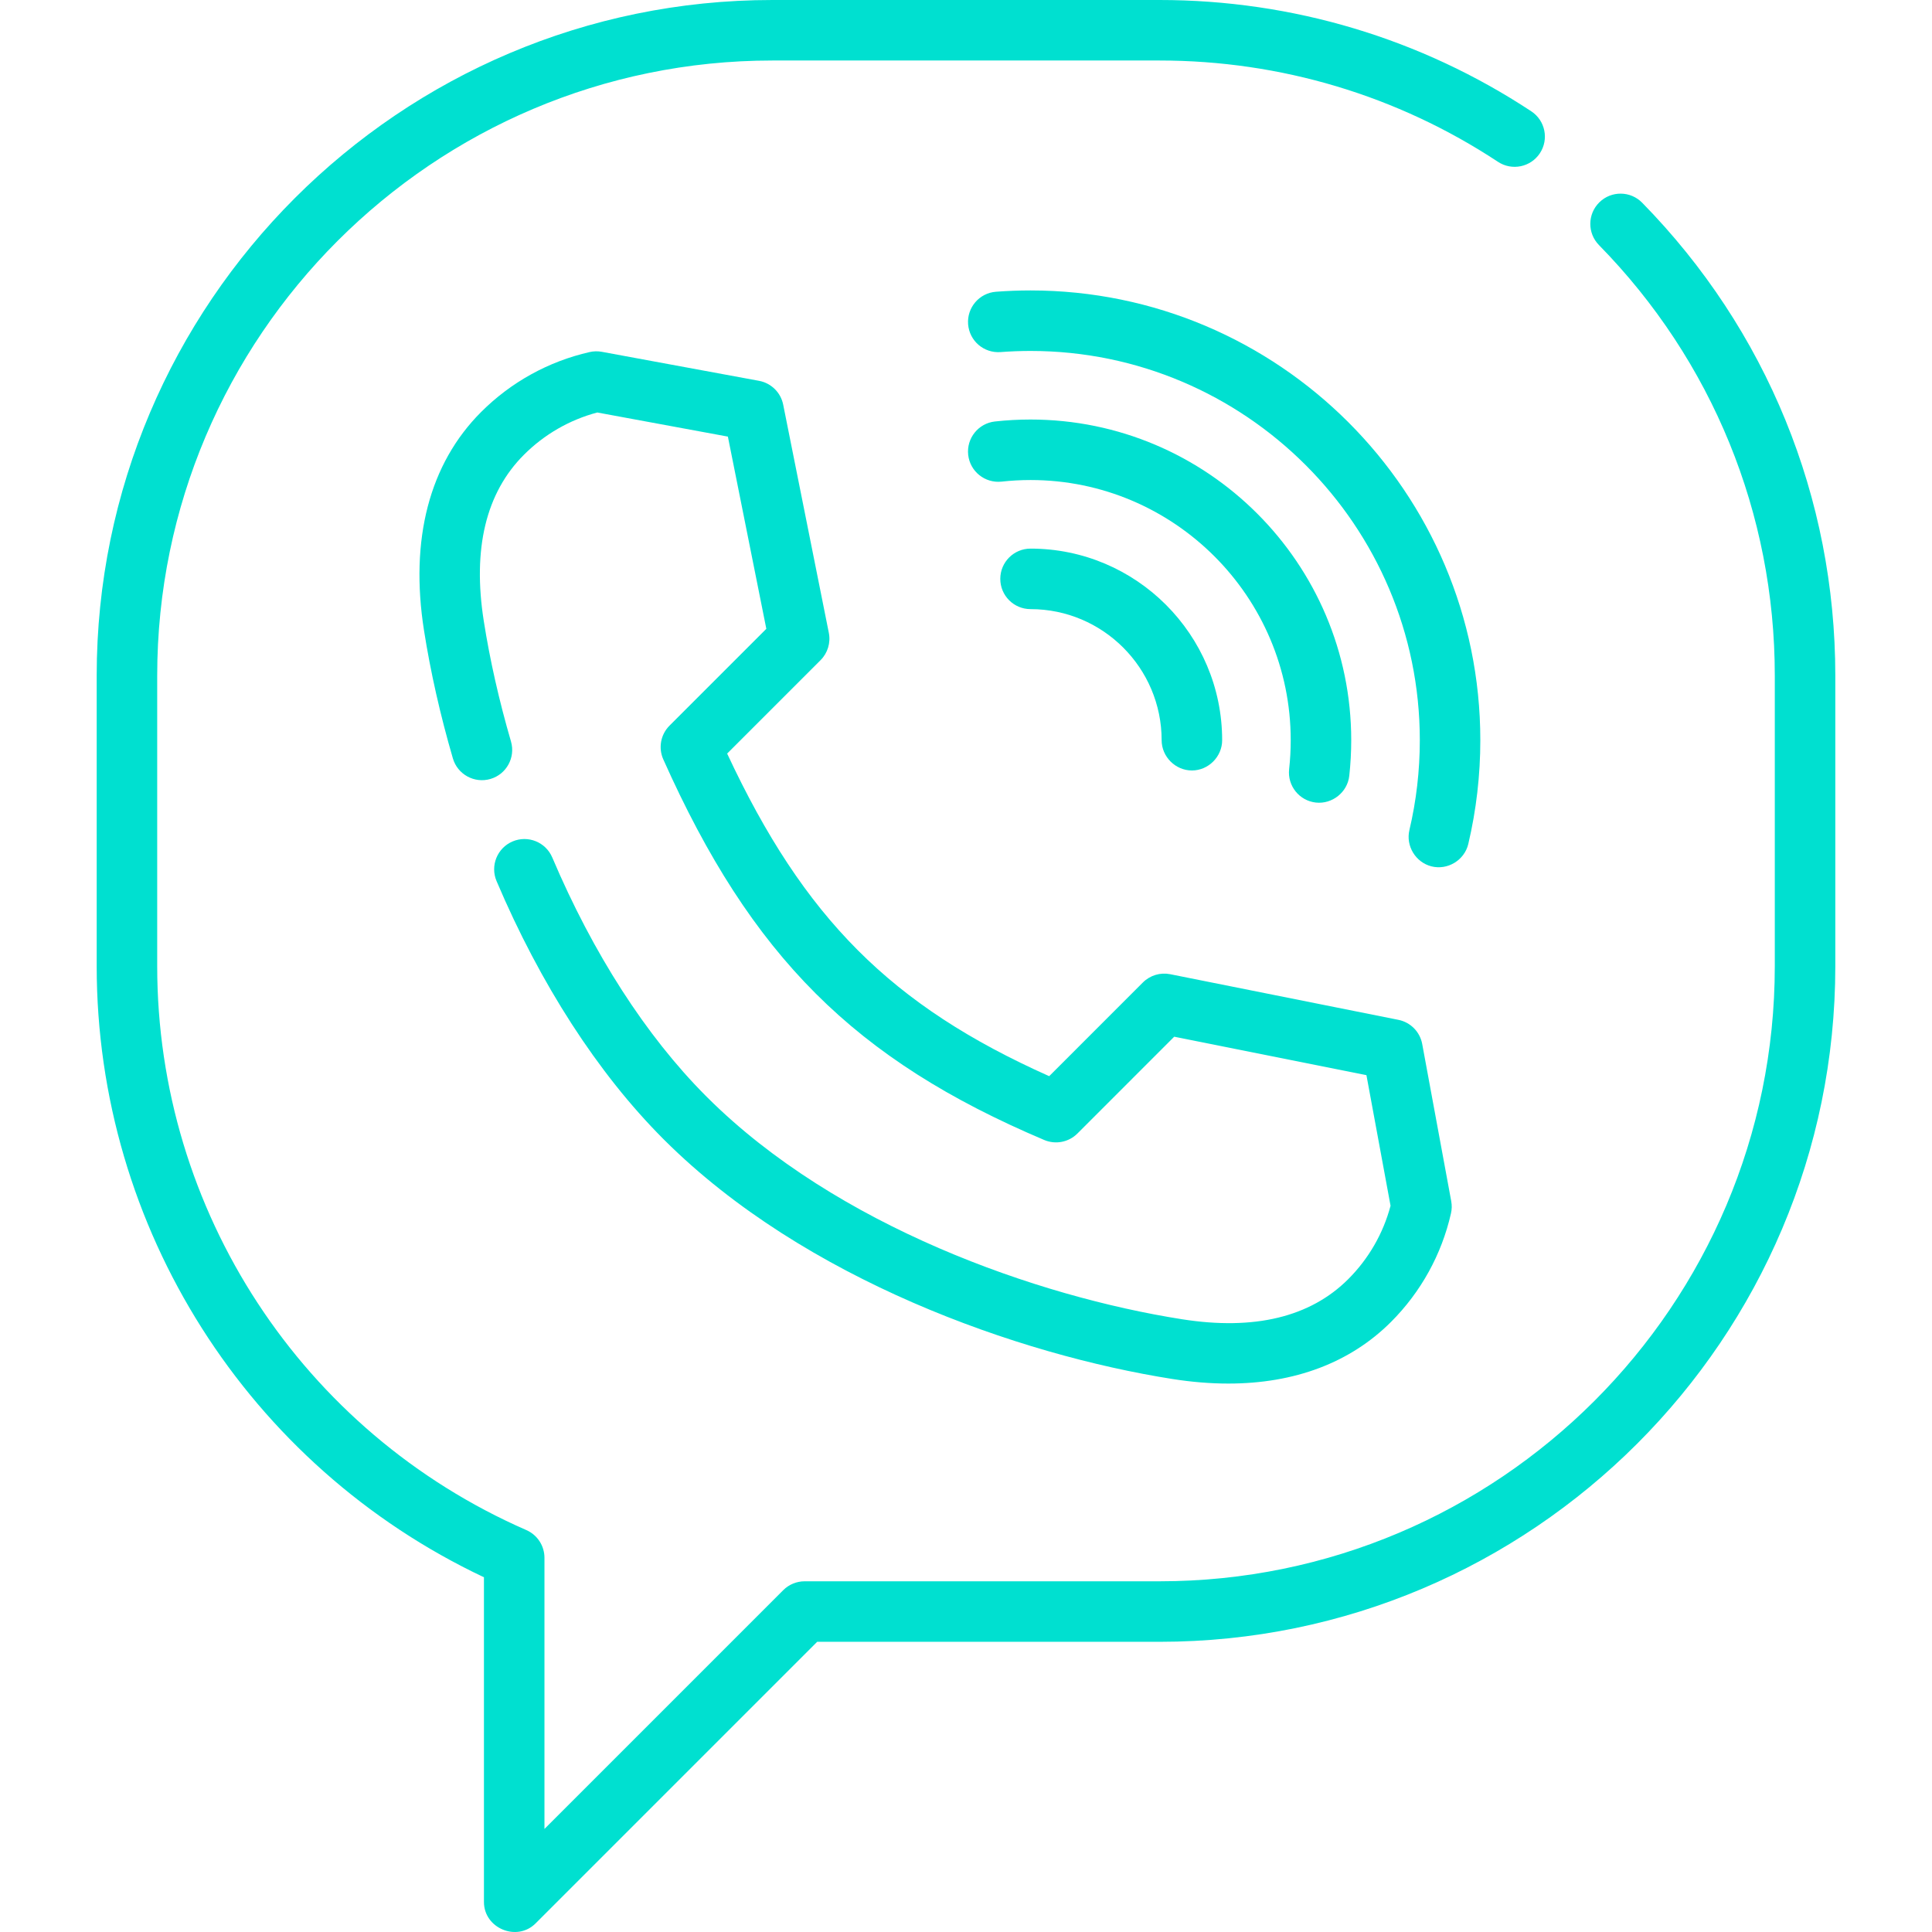
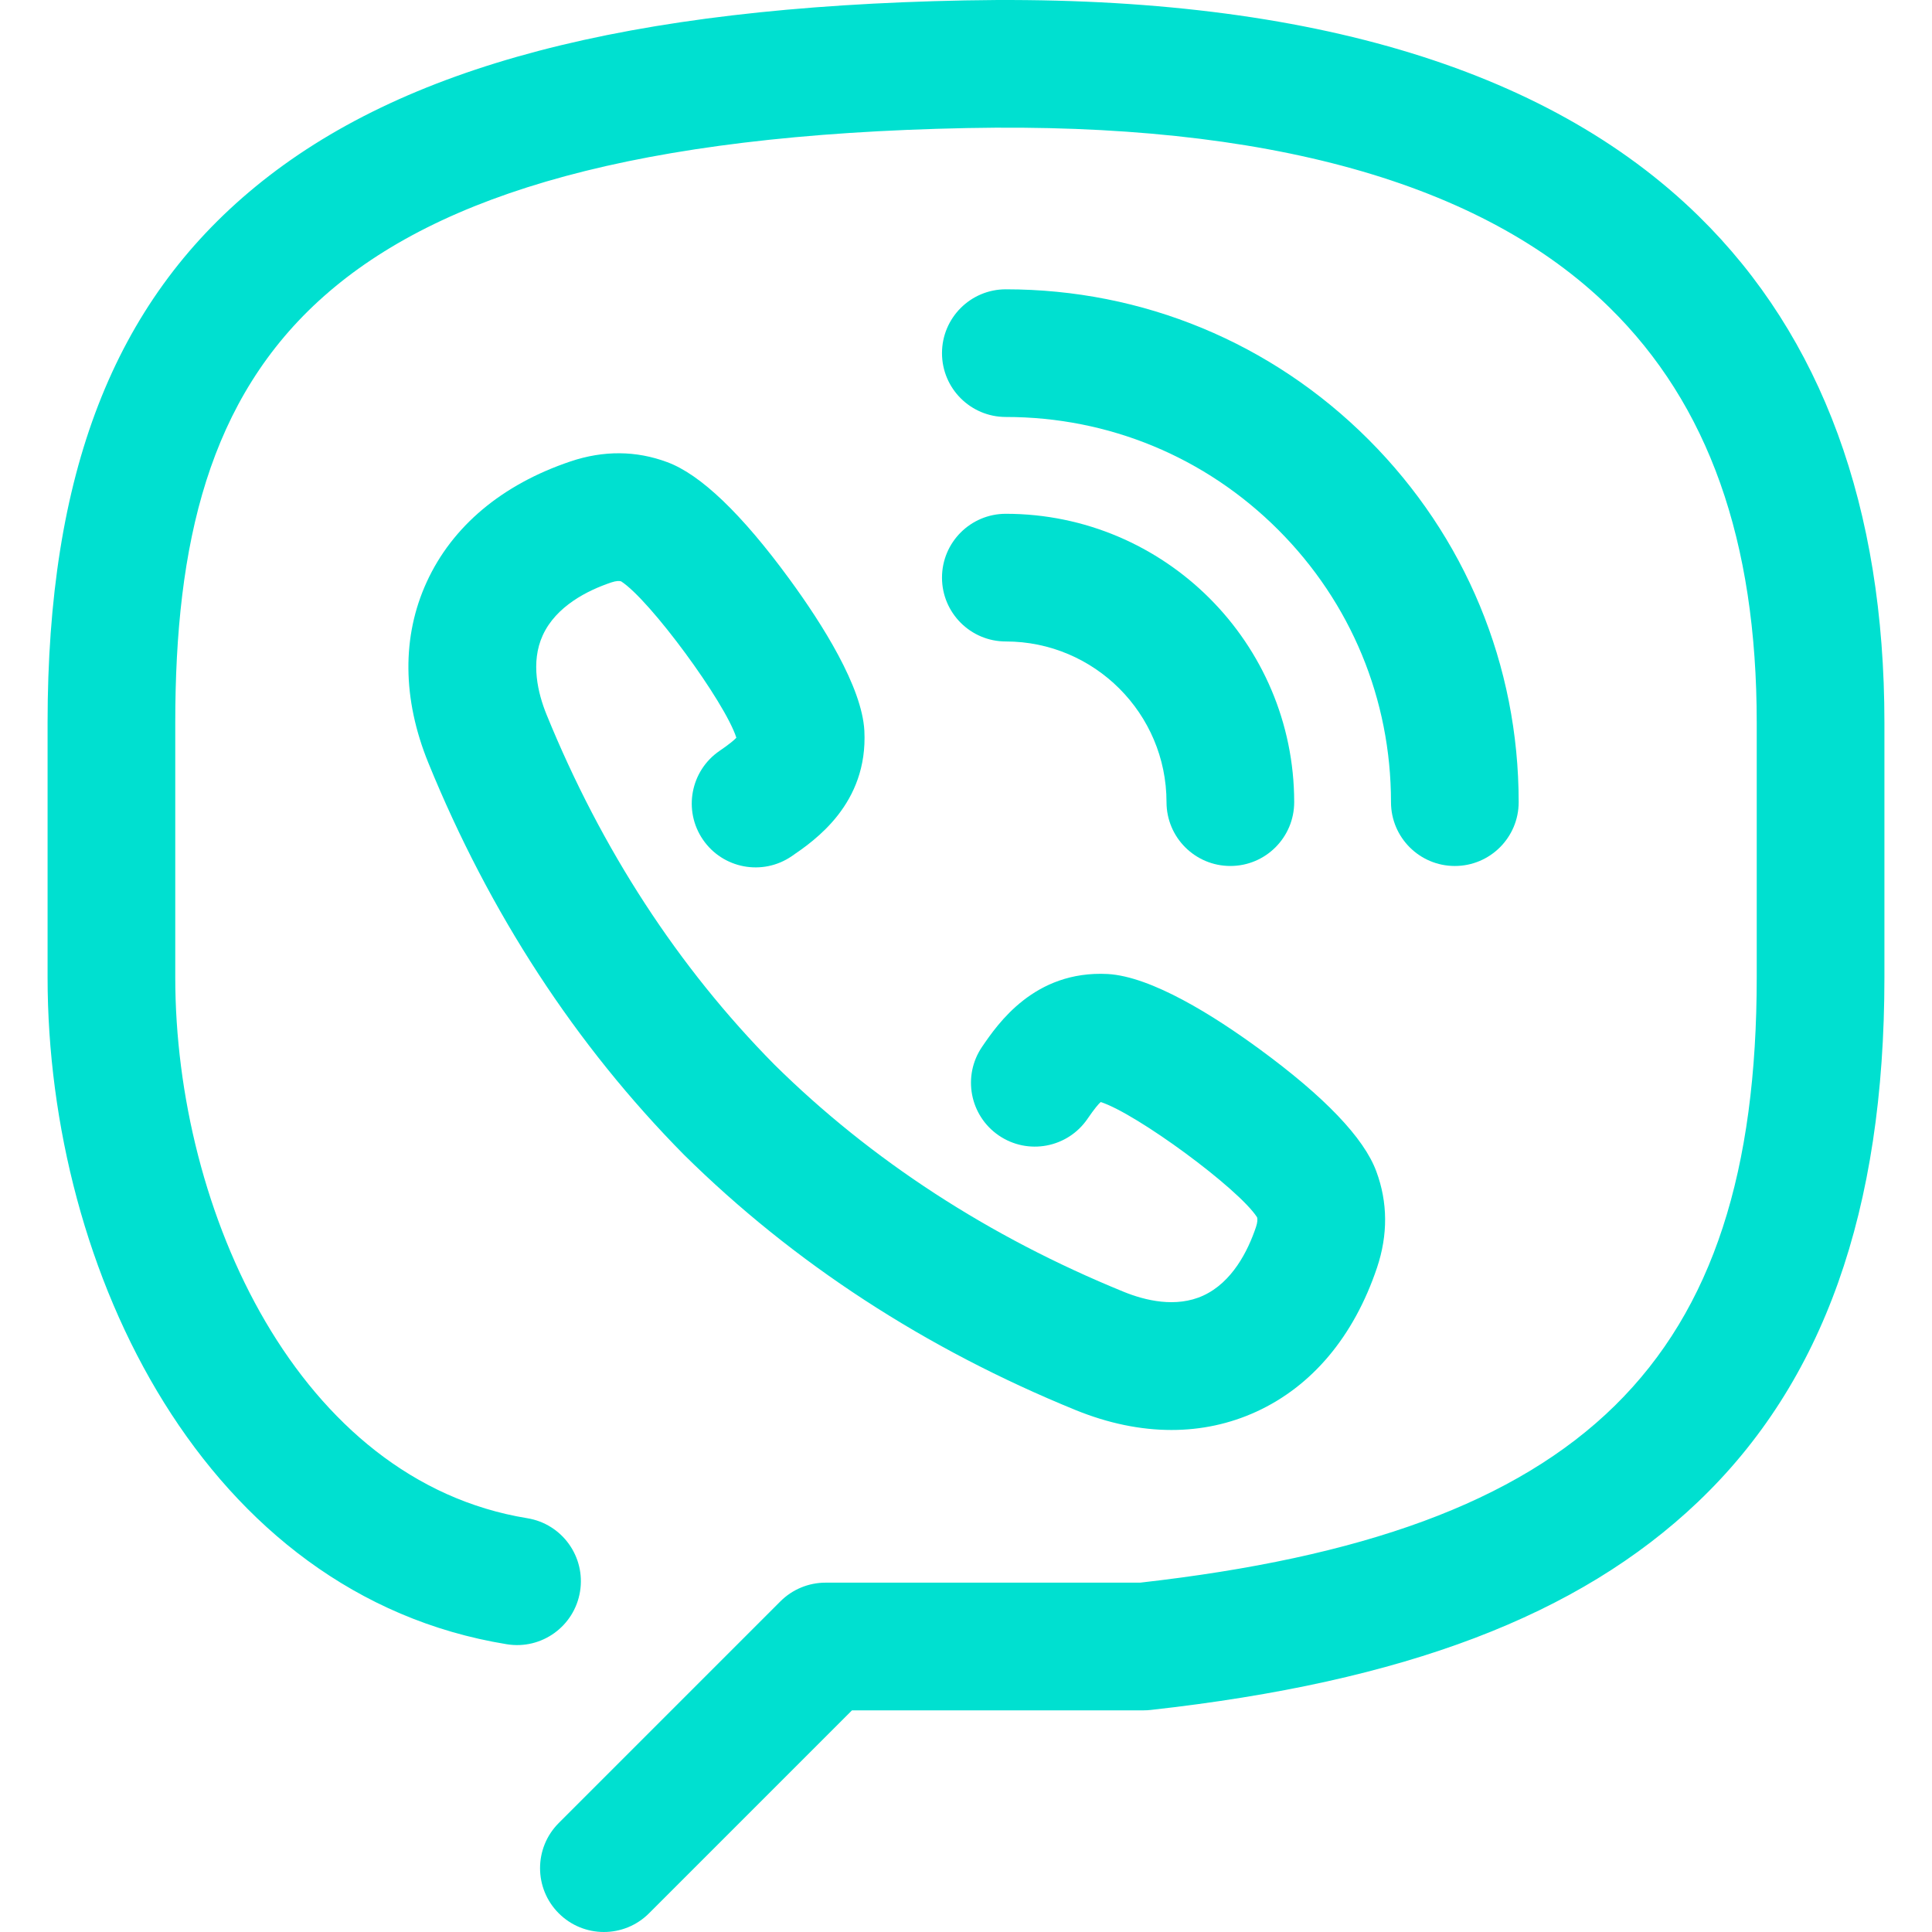
- <svg xmlns="http://www.w3.org/2000/svg" version="1.1" id="Layer_1" x="0px" y="0px" viewBox="0 0 512 512" style="enable-background:new 0 0 512 512;" xml:space="preserve" width="512px" height="512px">
+ <svg xmlns="http://www.w3.org/2000/svg" version="1.1" id="Capa_1" x="0px" y="0px" viewBox="0 0 226.978 226.978" style="enable-background:new 0 0 226.978 226.978;" xml:space="preserve" width="512px" height="512px">
  <g>
-     <g>
-       <path d="M435.192,53.723c-3.099-3.162-8.177-3.215-11.337-0.112c-3.162,3.099-3.214,8.175-0.112,11.337    c30.048,30.654,46.597,71.181,46.597,114.114v76.97c0,89.893-73.133,163.027-163.027,163.027h-94.074    c-2.126,0-4.165,0.845-5.67,2.348l-63.282,63.283v-71.86c0-3.186-1.888-6.071-4.807-7.346    C80.056,379.518,41.66,320.855,41.66,256.032v-76.97c0-89.893,73.133-163.027,163.027-163.027h102.627    c32.038,0,63.044,9.286,89.665,26.85c3.696,2.44,8.669,1.419,11.108-2.276c2.438-3.697,1.42-8.669-2.276-11.108    C376.558,10.202,342.5,0,307.313,0H204.686C105.952,0,25.624,80.328,25.624,179.062v76.97c0,69.431,40.108,132.43,102.627,161.96    v86.055c0,6.976,8.735,10.619,13.688,5.67l74.621-74.622h90.754c98.734,0,179.062-80.328,179.062-179.062v-76.97    C486.375,131.906,468.198,87.392,435.192,53.723z" fill="#00e0d0" />
-     </g>
-   </g>
-   <g>
-     <g>
-       <path d="M384.591,318.328l-7.69-41.653c-0.595-3.226-3.096-5.764-6.312-6.407l-60.473-12.094    c-2.628-0.524-5.345,0.297-7.242,2.193l-24.829,24.83c-41.849-18.68-64.974-41.852-85.344-85.494l24.754-24.753    c1.894-1.895,2.717-4.613,2.193-7.242l-12.094-60.474c-0.644-3.217-3.181-5.717-6.407-6.312l-41.652-7.688    c-1.07-0.2-2.17-0.175-3.231,0.066c-10.9,2.476-20.846,7.969-28.762,15.886c-13.704,13.705-18.939,33.729-15.135,57.904    c1.732,11.006,4.306,22.409,7.651,33.892c1.24,4.253,5.697,6.689,9.941,5.456c4.252-1.239,6.694-5.689,5.456-9.941    c-3.156-10.832-5.58-21.565-7.206-31.901c-3.016-19.172,0.561-34,10.634-44.073c5.401-5.402,12.094-9.256,19.438-11.209    l34.616,6.391l10.188,50.94l-25.656,25.655c-2.349,2.35-3.006,5.904-1.652,8.938c23.323,52.231,50.684,79.571,100.95,100.87    c3.011,1.274,6.489,0.596,8.798-1.713l25.655-25.656l50.939,10.188l6.392,34.616c-1.953,7.343-5.808,14.036-11.208,19.438    c-10.076,10.071-24.907,13.649-44.077,10.631c-38.326-6.03-91.49-24.637-125.752-58.764l-0.494-0.493    c-15.761-15.824-29.81-37.65-40.625-63.119c-1.732-4.076-6.438-5.975-10.514-4.246c-4.076,1.731-5.977,6.438-4.246,10.514    c11.609,27.334,26.833,50.906,44.055,68.2l0.496,0.493c36.992,36.846,93.778,56.835,134.587,63.256    c5.122,0.805,10.054,1.206,14.783,1.206c17.591,0,32.319-5.541,43.122-16.342c7.916-7.917,13.41-17.863,15.885-28.761    C384.766,320.497,384.789,319.398,384.591,318.328z" fill="#00e0d0" />
-     </g>
-   </g>
-   <g>
-     <g>
-       <path d="M273.104,145.388c-4.429,0-8.018,3.589-8.018,8.018c0,4.429,3.589,8.018,8.018,8.018    c19.158,0,34.743,15.585,34.743,34.743c0,4.369,3.649,8.018,8.018,8.018s8.018-3.649,8.018-8.018    C323.883,168.168,301.103,145.388,273.104,145.388z" fill="#00e0d0" />
-     </g>
-   </g>
-   <g>
-     <g>
-       <path d="M273.103,111.179c-3.144,0-6.318,0.174-9.432,0.517c-4.401,0.486-7.575,4.448-7.09,8.849    c0.486,4.4,4.445,7.563,8.849,7.09c2.533-0.28,5.113-0.422,7.672-0.422c38.02,0,68.952,30.932,68.952,68.952    c0,2.56-0.142,5.141-0.422,7.673c-0.484,4.402,2.69,8.364,7.091,8.85c4.343,0.469,8.369-2.739,8.849-7.09    c0.343-3.114,0.517-6.289,0.517-9.433C358.091,149.304,319.966,111.179,273.103,111.179z" fill="#00e0d0" />
-     </g>
-   </g>
-   <g>
-     <g>
-       <path d="M273.104,76.97c-3.044,0-6.124,0.117-9.158,0.346c-4.415,0.335-7.724,4.185-7.388,8.601s4.167,7.717,8.601,7.388    c2.631-0.2,5.305-0.3,7.946-0.3c56.883,0,103.161,46.278,103.161,103.161c0,8.049-0.929,16.06-2.76,23.813    c-0.993,4.2,1.636,8.532,5.81,9.608c4.289,1.106,8.777-1.614,9.794-5.92c2.117-8.96,3.19-18.211,3.19-27.501    C392.301,130.442,338.829,76.97,273.104,76.97z" fill="#00e0d0" />
-     </g>
+     <path d="M199.569,25.393C181.627,7.803,152.62-0.72,113.339,0.048C73.731,0.827,47.255,7.779,30.018,21.927   C13.352,35.605,5.59,55.62,5.59,84.915v29.898c0,34.584,18.532,72.605,53.951,78.358c4.089,0.669,7.941-2.111,8.605-6.201   c0.664-4.088-2.112-7.941-6.201-8.605c-26.861-4.363-41.355-36-41.355-63.552V84.915c0-42.006,15.565-68.347,93.043-69.871   c35.125-0.696,60.477,6.395,75.433,21.059c11.655,11.429,17.321,27.395,17.321,48.812v29.898c0,45.274-20.321,65.243-72.441,71.123   H96.988c-1.989,0-3.897,0.79-5.303,2.197l-26.041,26.041c-2.929,2.929-2.929,7.678,0,10.607c1.464,1.464,3.384,2.197,5.303,2.197   c1.919,0,3.839-0.732,5.303-2.197l23.845-23.845h34.27c0.276,0,0.553-0.015,0.828-0.046c29.828-3.313,50.254-11.076,64.279-24.432   c14.747-14.044,21.916-34.208,21.916-61.646V84.915C221.388,59.616,214.047,39.59,199.569,25.393z" fill="#00e0d0" />
+     <path d="M118.17,48.988c0.001,0,0.001,0,0.003,0c12.085,0,23.447,4.707,31.993,13.253c8.547,8.547,13.254,19.911,13.253,31.998   c0,4.142,3.357,7.5,7.499,7.5c0.001,0,0.001,0,0.001,0c4.142,0,7.5-3.357,7.5-7.499c0.001-16.094-6.266-31.225-17.646-42.605   c-11.379-11.38-26.507-17.646-42.6-17.646c-0.001,0-0.004,0-0.005,0c-4.142,0-7.499,3.358-7.499,7.5   C110.67,45.63,114.028,48.988,118.17,48.988z" fill="#00e0d0" />
+     <path d="M118.168,75.362c10.408,0.002,18.877,8.47,18.878,18.877c0.001,4.142,3.358,7.5,7.501,7.499c4.143,0,7.5-3.359,7.499-7.501   c-0.003-18.676-15.199-33.872-33.876-33.875h-0.001c-4.142,0-7.499,3.357-7.5,7.499C110.669,72.003,114.026,75.362,118.168,75.362z   " fill="#00e0d0" />
+     <path d="M84.538,88.213c-3.419,2.338-4.296,7.005-1.959,10.424c2.337,3.419,7.005,4.295,10.424,1.958   c2.689-1.838,8.987-6.144,8.545-14.752c-0.28-5.152-4.927-12.508-8.776-17.772C87.142,60.369,82.29,55.73,78.381,54.292   c-3.65-1.359-7.467-1.388-11.353-0.084c-8.049,2.712-13.893,7.613-16.899,14.173c-2.927,6.386-2.862,13.725,0.189,21.228   c7.206,17.678,17.294,33.155,30.051,46.067c12.845,12.689,28.321,22.777,46.006,29.987c3.827,1.557,7.613,2.336,11.252,2.336   c3.49,0,6.845-0.716,9.971-2.149c6.56-3.007,11.46-8.85,14.175-16.909c1.3-3.877,1.271-7.692-0.077-11.317   c-1.448-3.937-6.088-8.788-13.789-14.418c-5.265-3.849-12.621-8.496-17.793-8.777c-8.59-0.432-12.892,5.855-14.73,8.544   c-2.338,3.419-1.463,8.086,1.956,10.425c3.42,2.339,8.086,1.463,10.425-1.956c0.816-1.193,1.282-1.735,1.549-1.972   c4.21,1.349,16.215,10.169,18.376,13.549c0.053,0.216,0.065,0.545-0.135,1.144c-0.946,2.809-2.791,6.486-6.206,8.052   c-3.199,1.464-6.834,0.566-9.316-0.443c-15.847-6.461-29.682-15.466-41.058-26.703c-11.301-11.439-20.306-25.274-26.763-41.115   c-1.012-2.488-1.911-6.125-0.446-9.321c1.565-3.415,5.243-5.261,8.043-6.205c0.598-0.2,0.927-0.189,1.155-0.134   c3.381,2.165,12.196,14.163,13.546,18.374C86.272,86.931,85.731,87.398,84.538,88.213z" fill="#00e0d0" />
  </g>
  <g>
</g>
  <g>
</g>
  <g>
</g>
  <g>
</g>
  <g>
</g>
  <g>
</g>
  <g>
</g>
  <g>
</g>
  <g>
</g>
  <g>
</g>
  <g>
</g>
  <g>
</g>
  <g>
</g>
  <g>
</g>
  <g>
</g>
</svg>
